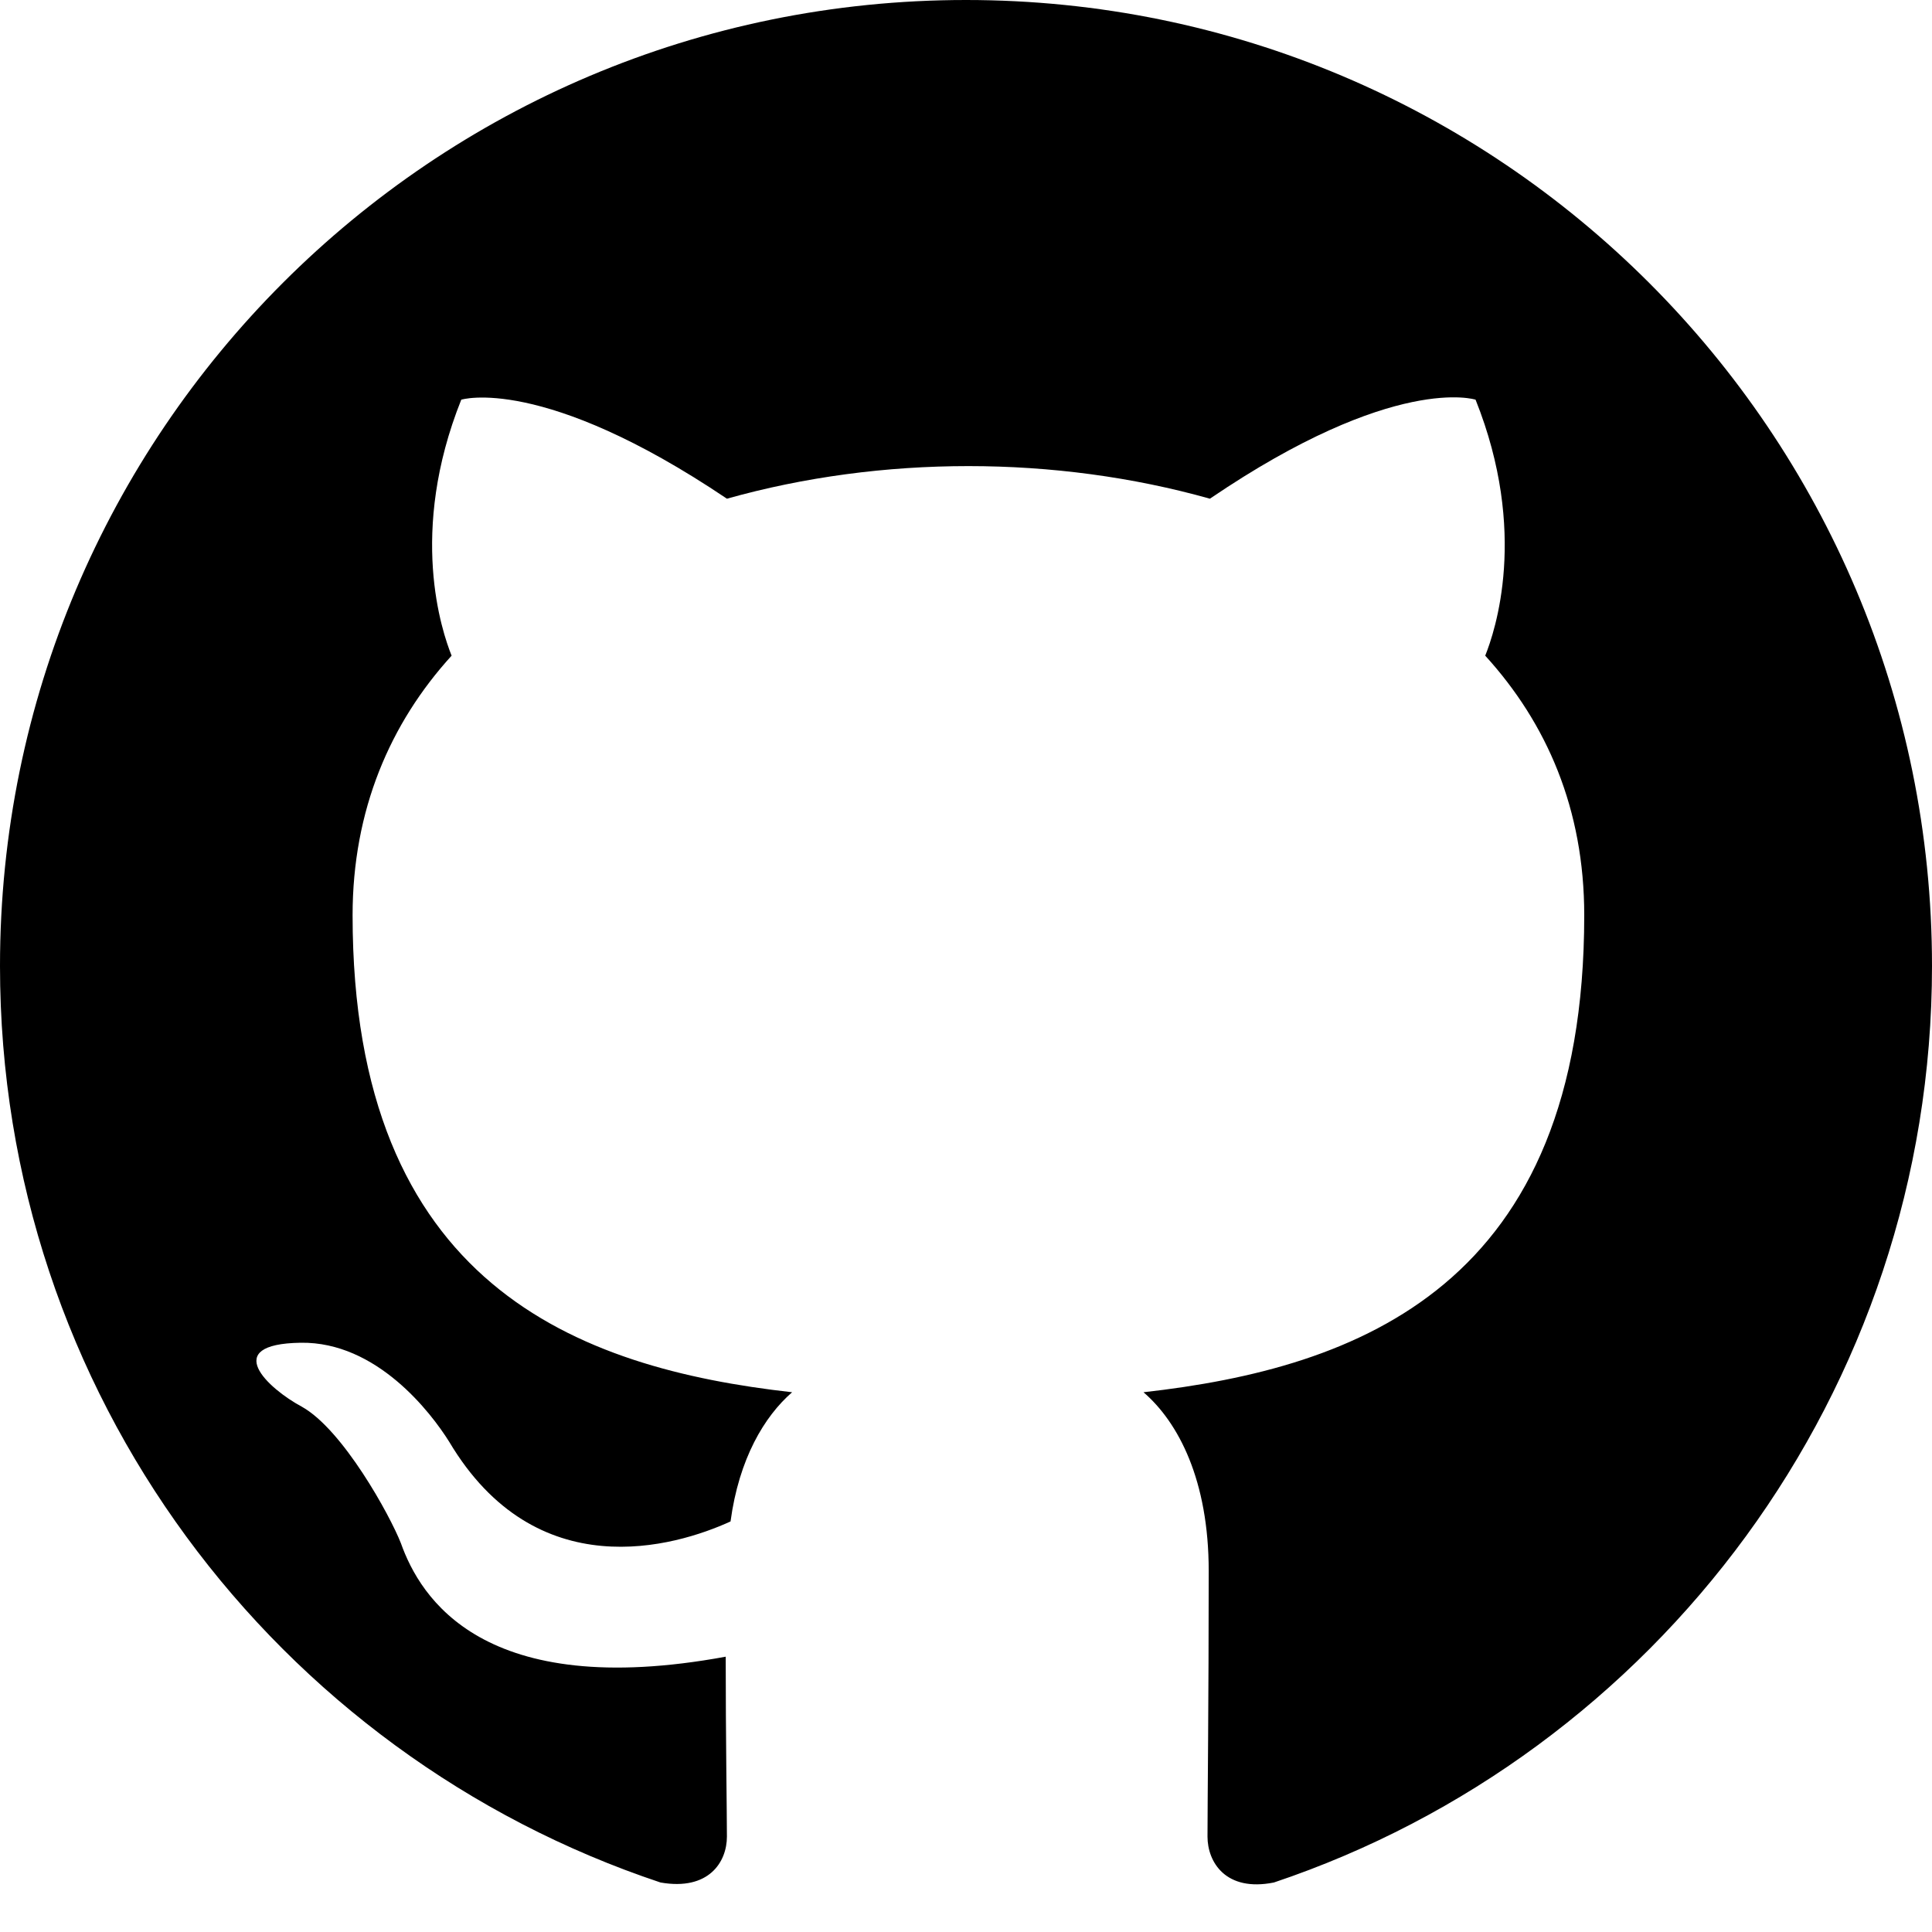
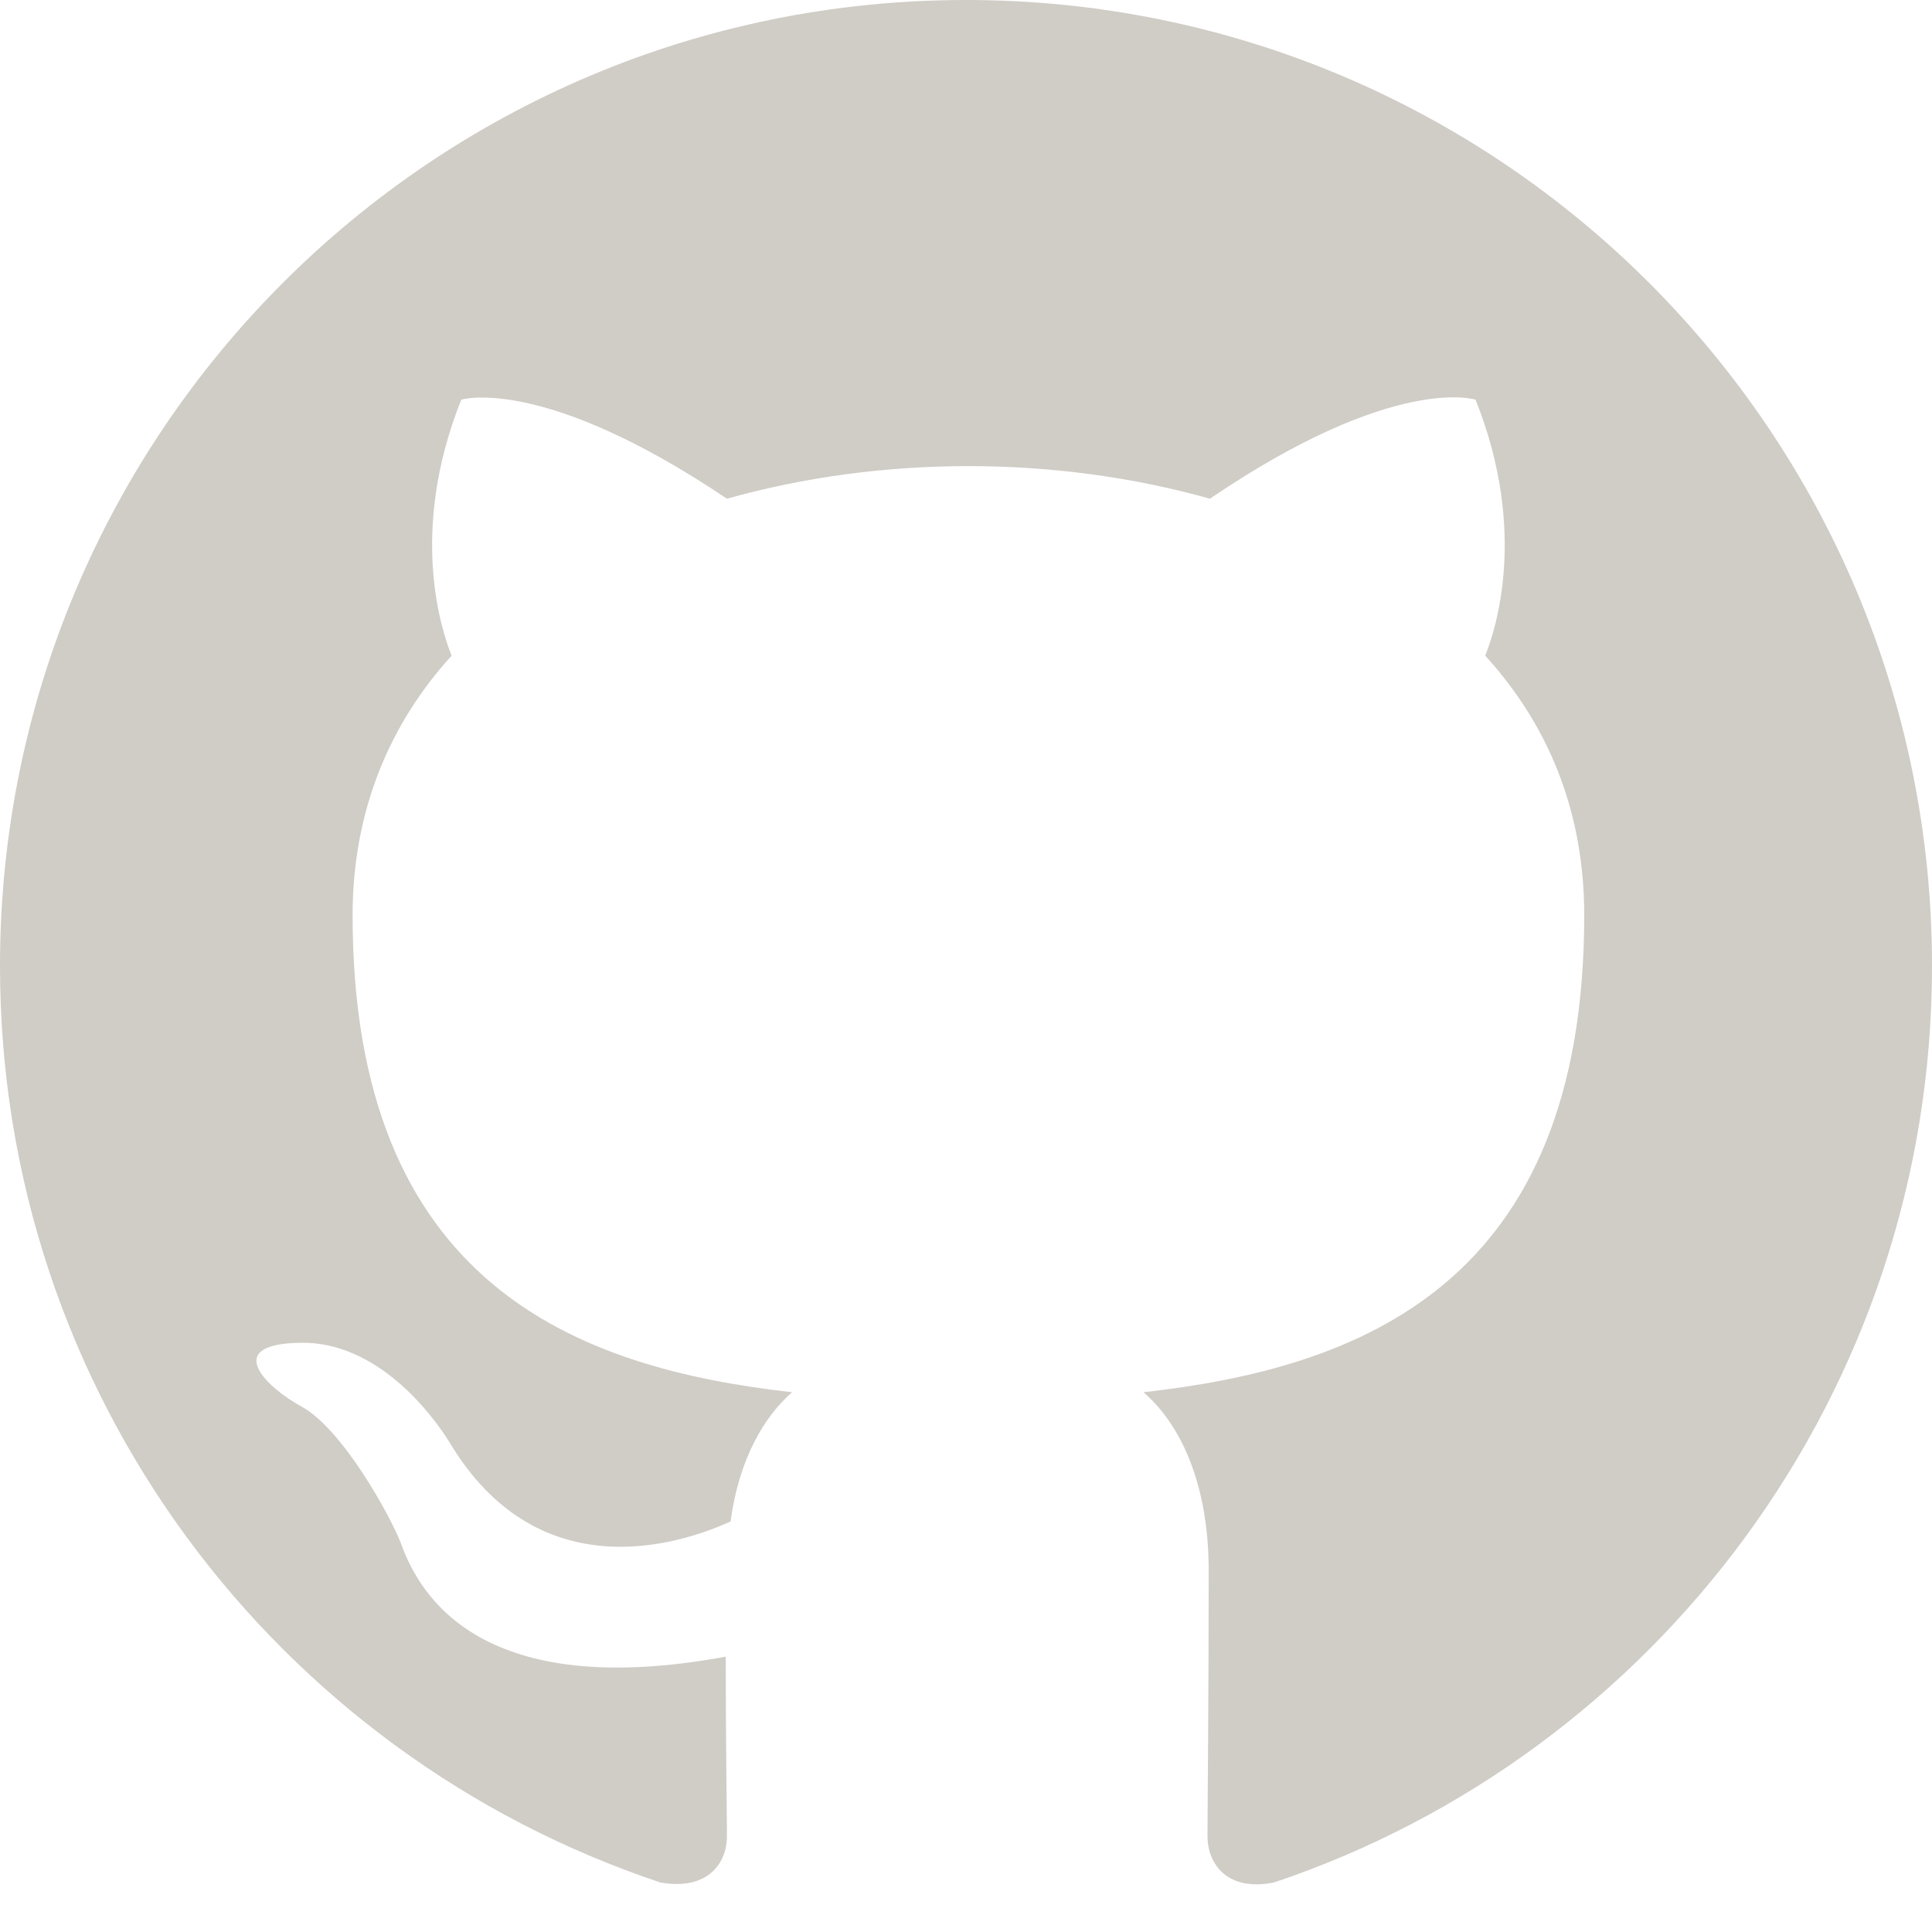
<svg xmlns="http://www.w3.org/2000/svg" width="1024" height="1024" viewBox="0 0 1024 1024" fill="none" version="1.1" id="svg4">
  <defs id="defs8" />
-   <path fill-rule="evenodd" clip-rule="evenodd" d="M8 0C3.58 0 0 3.58 0 8C0 11.54 2.29 14.53 5.47 15.59C5.87 15.66 6.02 15.42 6.02 15.21C6.02 15.02 6.01 14.39 6.01 13.72C4 14.09 3.48 13.23 3.32 12.78C3.23 12.55 2.84 11.84 2.5 11.65C2.22 11.5 1.82 11.13 2.49 11.12C3.12 11.11 3.57 11.7 3.72 11.94C4.44 13.15 5.59 12.81 6.05 12.6C6.12 12.08 6.33 11.73 6.56 11.53C4.78 11.33 2.92 10.64 2.92 7.58C2.92 6.71 3.23 5.99 3.74 5.43C3.66 5.23 3.38 4.41 3.82 3.31C3.82 3.31 4.49 3.1 6.02 4.13C6.66 3.95 7.34 3.86 8.02 3.86C8.7 3.86 9.38 3.95 10.02 4.13C11.55 3.09 12.22 3.31 12.22 3.31C12.66 4.41 12.38 5.23 12.3 5.43C12.81 5.99 13.12 6.7 13.12 7.58C13.12 10.65 11.25 11.33 9.47 11.53C9.76 11.78 10.01 12.26 10.01 13.01C10.01 14.08 10 14.94 10 15.21C10 15.42 10.15 15.67 10.55 15.59C13.71 14.53 16 11.53 16 8C16 3.58 12.42 0 8 0Z" transform="scale(64)" fill="#1B1F23" id="path2" style="fill:#000000;fill-opacity:1" />
+   <path fill-rule="evenodd" clip-rule="evenodd" d="M8 0C3.58 0 0 3.58 0 8C0 11.54 2.29 14.53 5.47 15.59C5.87 15.66 6.02 15.42 6.02 15.21C6.02 15.02 6.01 14.39 6.01 13.72C4 14.09 3.48 13.23 3.32 12.78C3.23 12.55 2.84 11.84 2.5 11.65C2.22 11.5 1.82 11.13 2.49 11.12C3.12 11.11 3.57 11.7 3.72 11.94C4.44 13.15 5.59 12.81 6.05 12.6C6.12 12.08 6.33 11.73 6.56 11.53C4.78 11.33 2.92 10.64 2.92 7.58C2.92 6.71 3.23 5.99 3.74 5.43C3.66 5.23 3.38 4.41 3.82 3.31C3.82 3.31 4.49 3.1 6.02 4.13C6.66 3.95 7.34 3.86 8.02 3.86C8.7 3.86 9.38 3.95 10.02 4.13C11.55 3.09 12.22 3.31 12.22 3.31C12.66 4.41 12.38 5.23 12.3 5.43C12.81 5.99 13.12 6.7 13.12 7.58C13.12 10.65 11.25 11.33 9.47 11.53C9.76 11.78 10.01 12.26 10.01 13.01C10.01 14.08 10 14.94 10 15.21C10 15.42 10.15 15.67 10.55 15.59C13.71 14.53 16 11.53 16 8C16 3.58 12.42 0 8 0Z" transform="scale(64)" fill="#1B1F23" id="path2" style="fill:#d0ccc6;fill-opacity:1" />
</svg>
